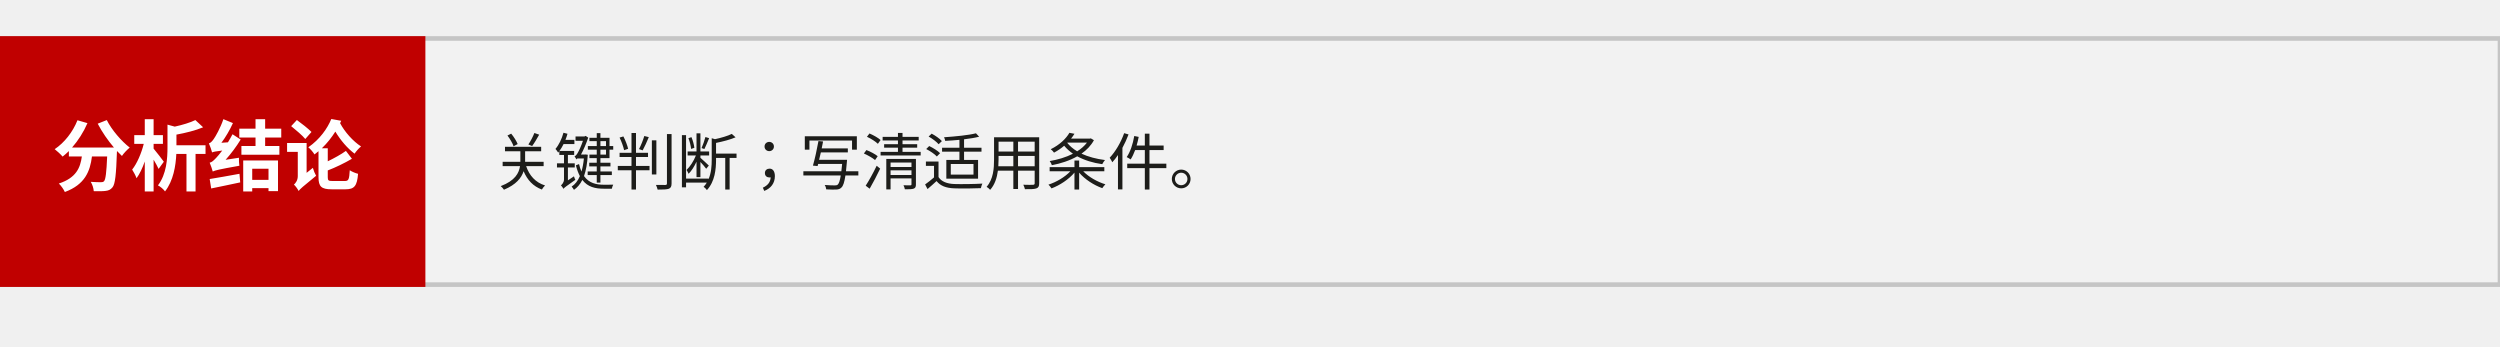
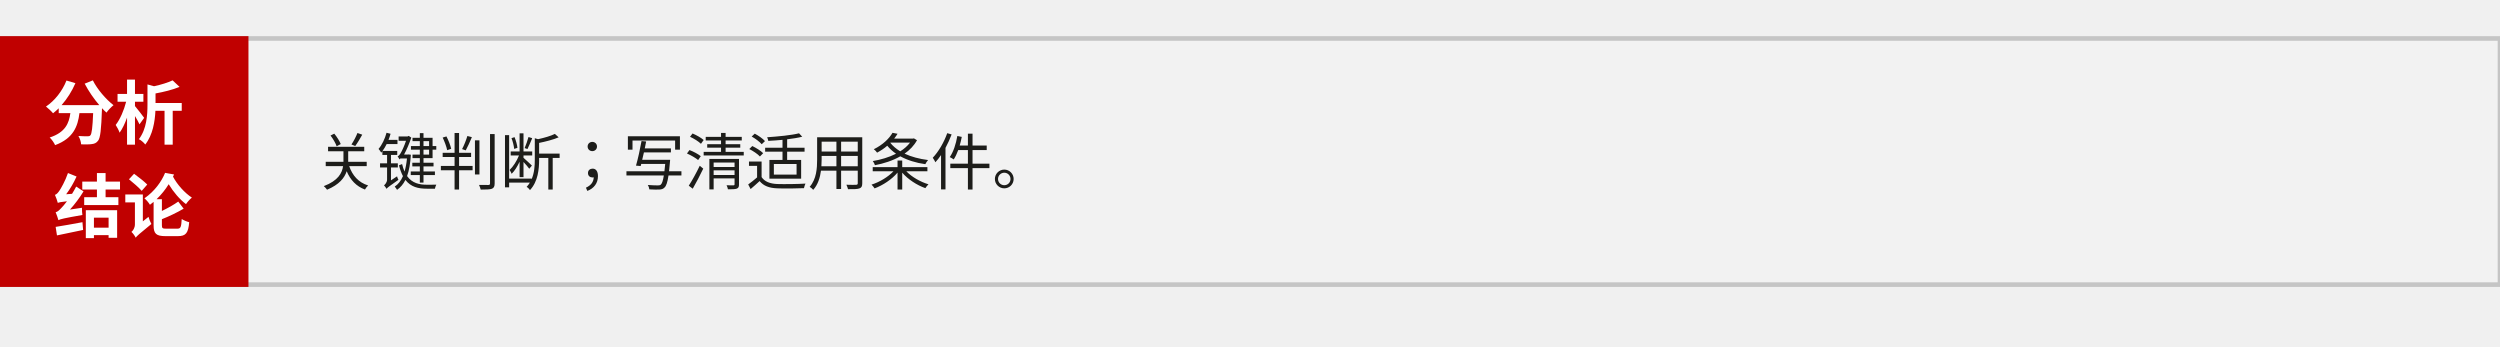
<svg xmlns="http://www.w3.org/2000/svg" viewBox="0 0 650 90" role="img" aria-label="显式结论栏">
-   <defs>
-     <marker id="arrow" markerWidth="9" markerHeight="9" refX="8" refY="4.5" orient="auto-start-reverse" markerUnits="userSpaceOnUse">
-       <path d="M0,0 L9,4.5 L0,9 Z" fill="#526573" />
-     </marker>
-   </defs>
+   <defs />
  <rect x="0" y="10" width="650" height="64" rx="0" fill="#F2F2F2" stroke="#C5C5C5" stroke-width="1.2" />
-   <rect x="0" y="10" width="110" height="64" rx="0" fill="#C00000" stroke="#C00000" stroke-width="1.2" />
-   <text x="14" y="48" text-anchor="start" font-size="20" style="fill:#FFFFFF;font-weight:700">
-     <tspan x="14" dy="0">分析结论</tspan>
+   <rect x="0" y="10" width="64" height="64" rx="0" fill="#C00000" stroke="#C00000" stroke-width="1.2" />
+   <text x="32" y="36" text-anchor="middle" font-size="18" style="fill:#FFFFFF;font-weight:700">
+     <tspan x="32" dy="0">分析</tspan>
+     <tspan x="32" dy="24.3">结论</tspan>
  </text>
-   <text x="128" y="48" text-anchor="start" font-size="16" style="fill:#1D1D1A;font-weight:400">
-     <tspan x="128" dy="0">关键判断；写清适用条件。</tspan>
+   <text x="82" y="48" text-anchor="start" font-size="16" style="fill:#1D1D1A;font-weight:400">
+     <tspan x="82" dy="0">关键判断；写清适用条件。</tspan>
  </text>
</svg>
